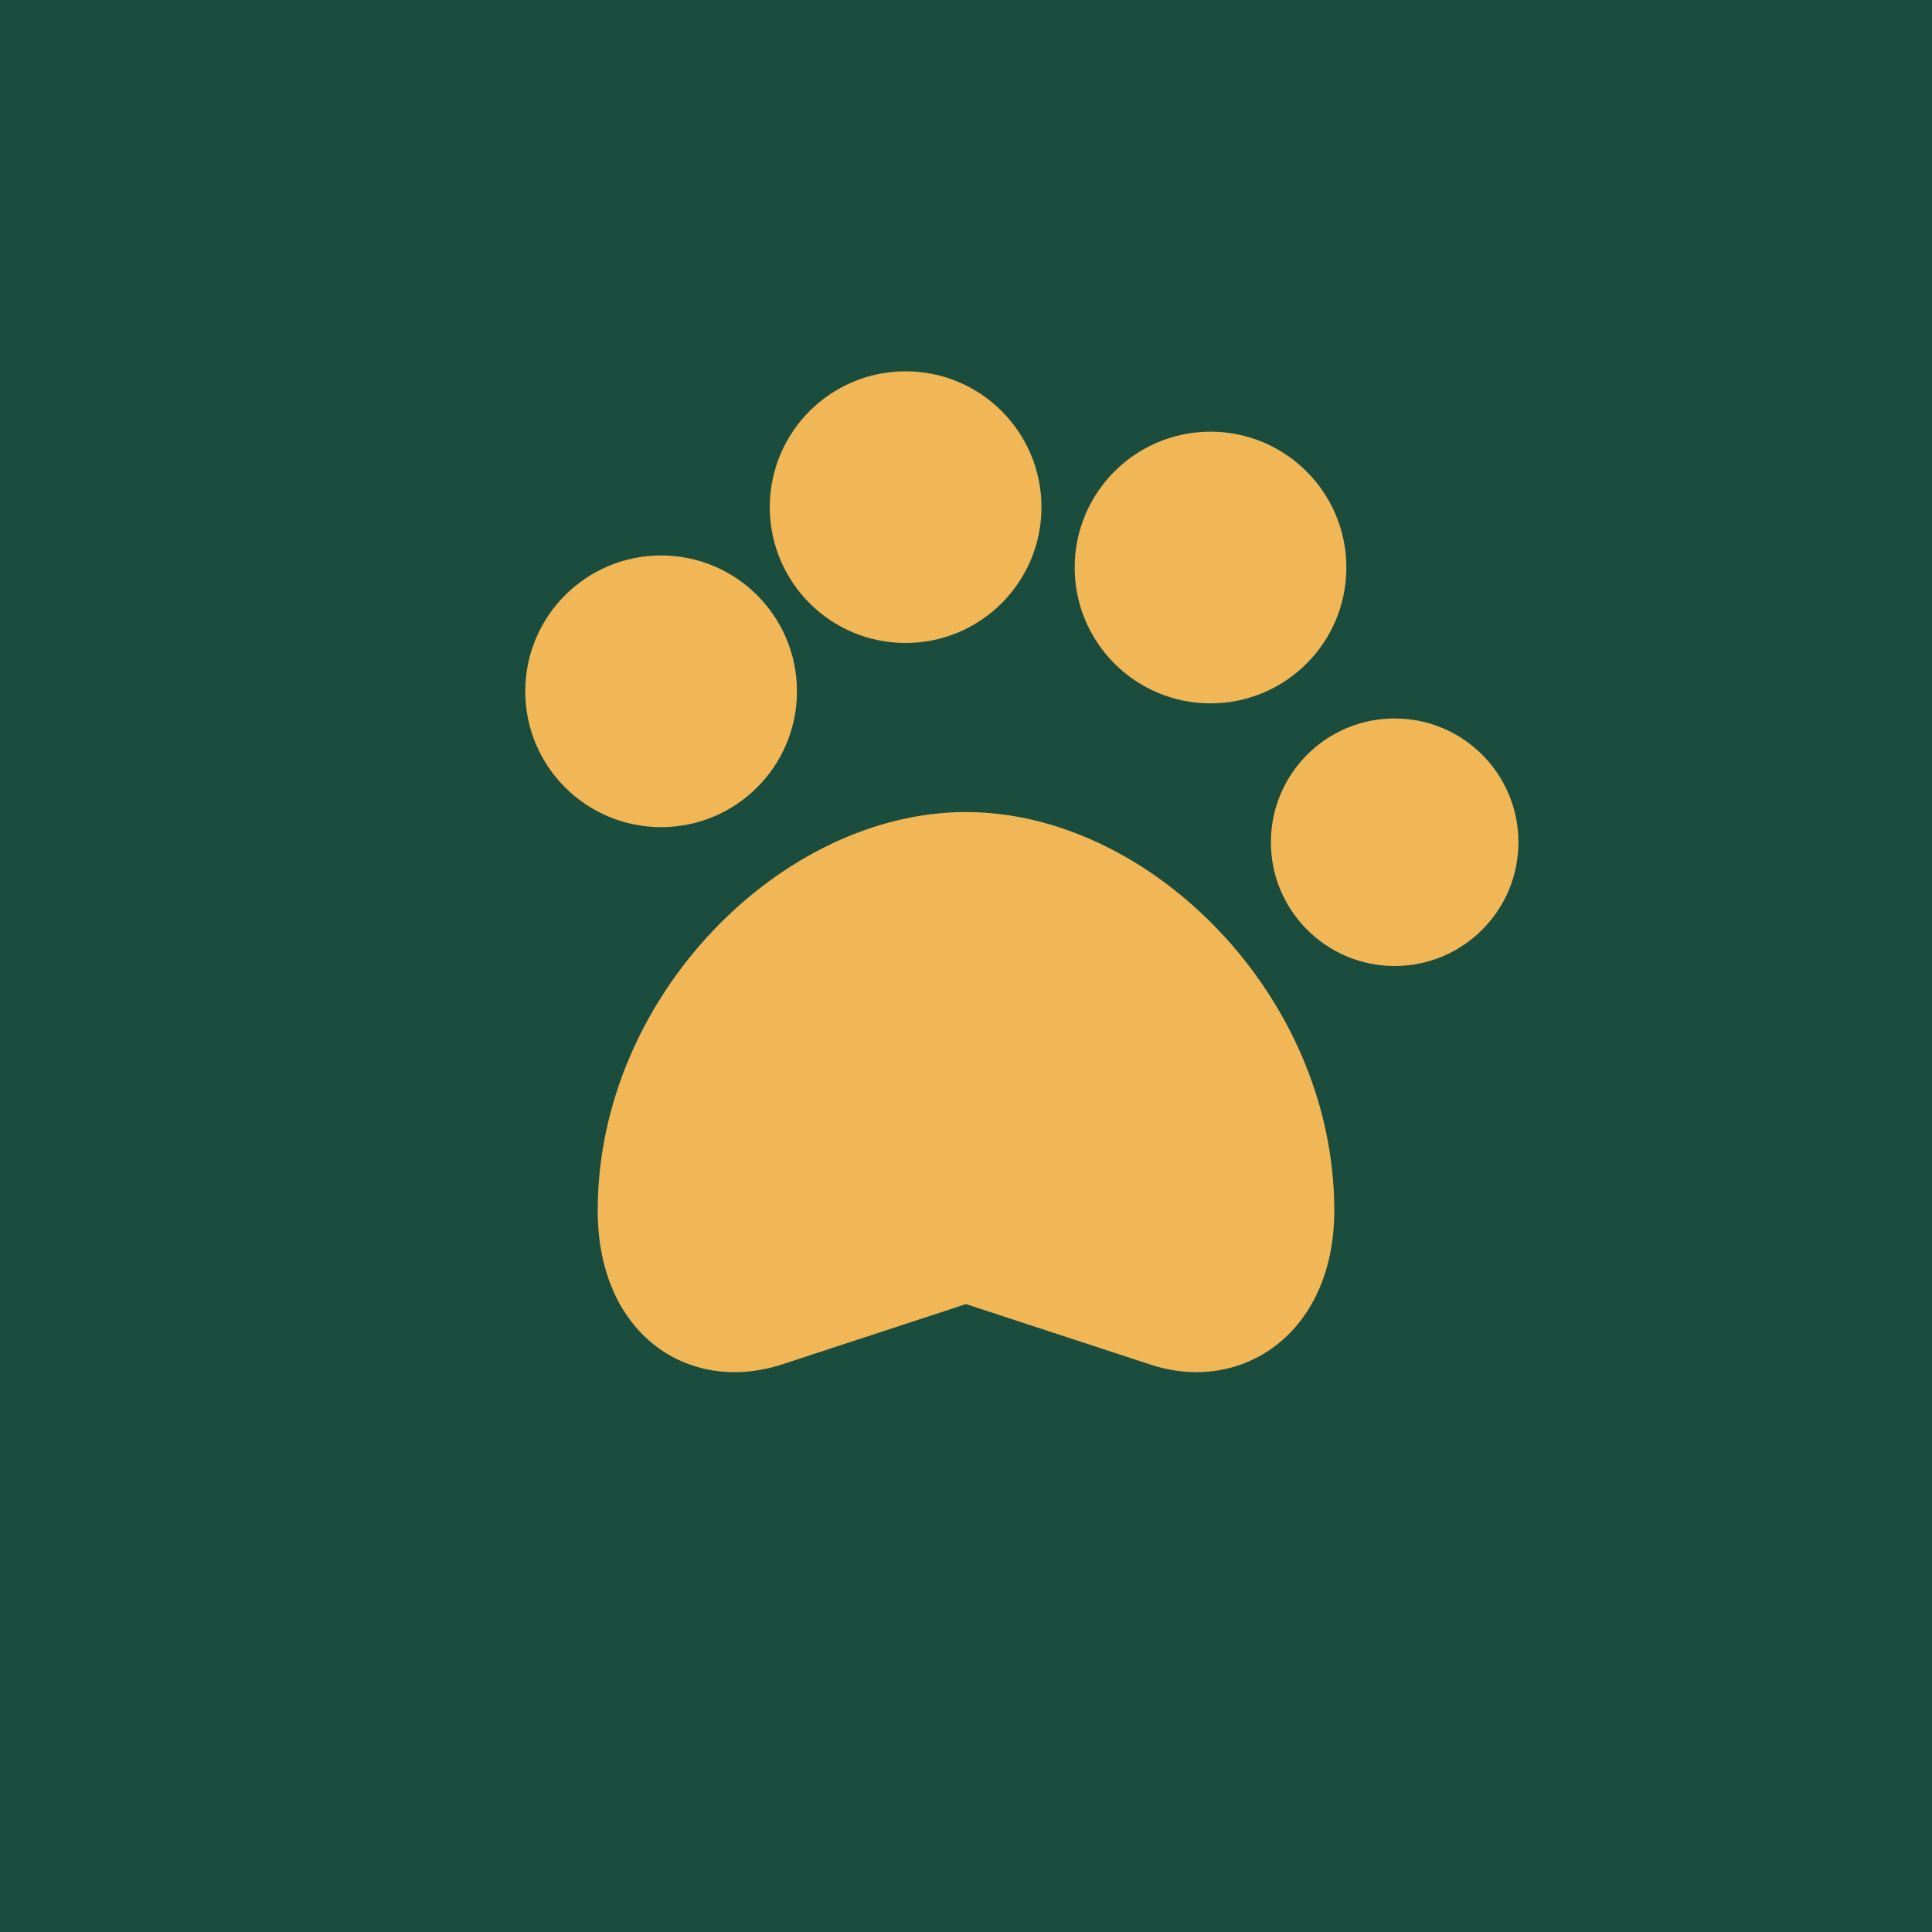
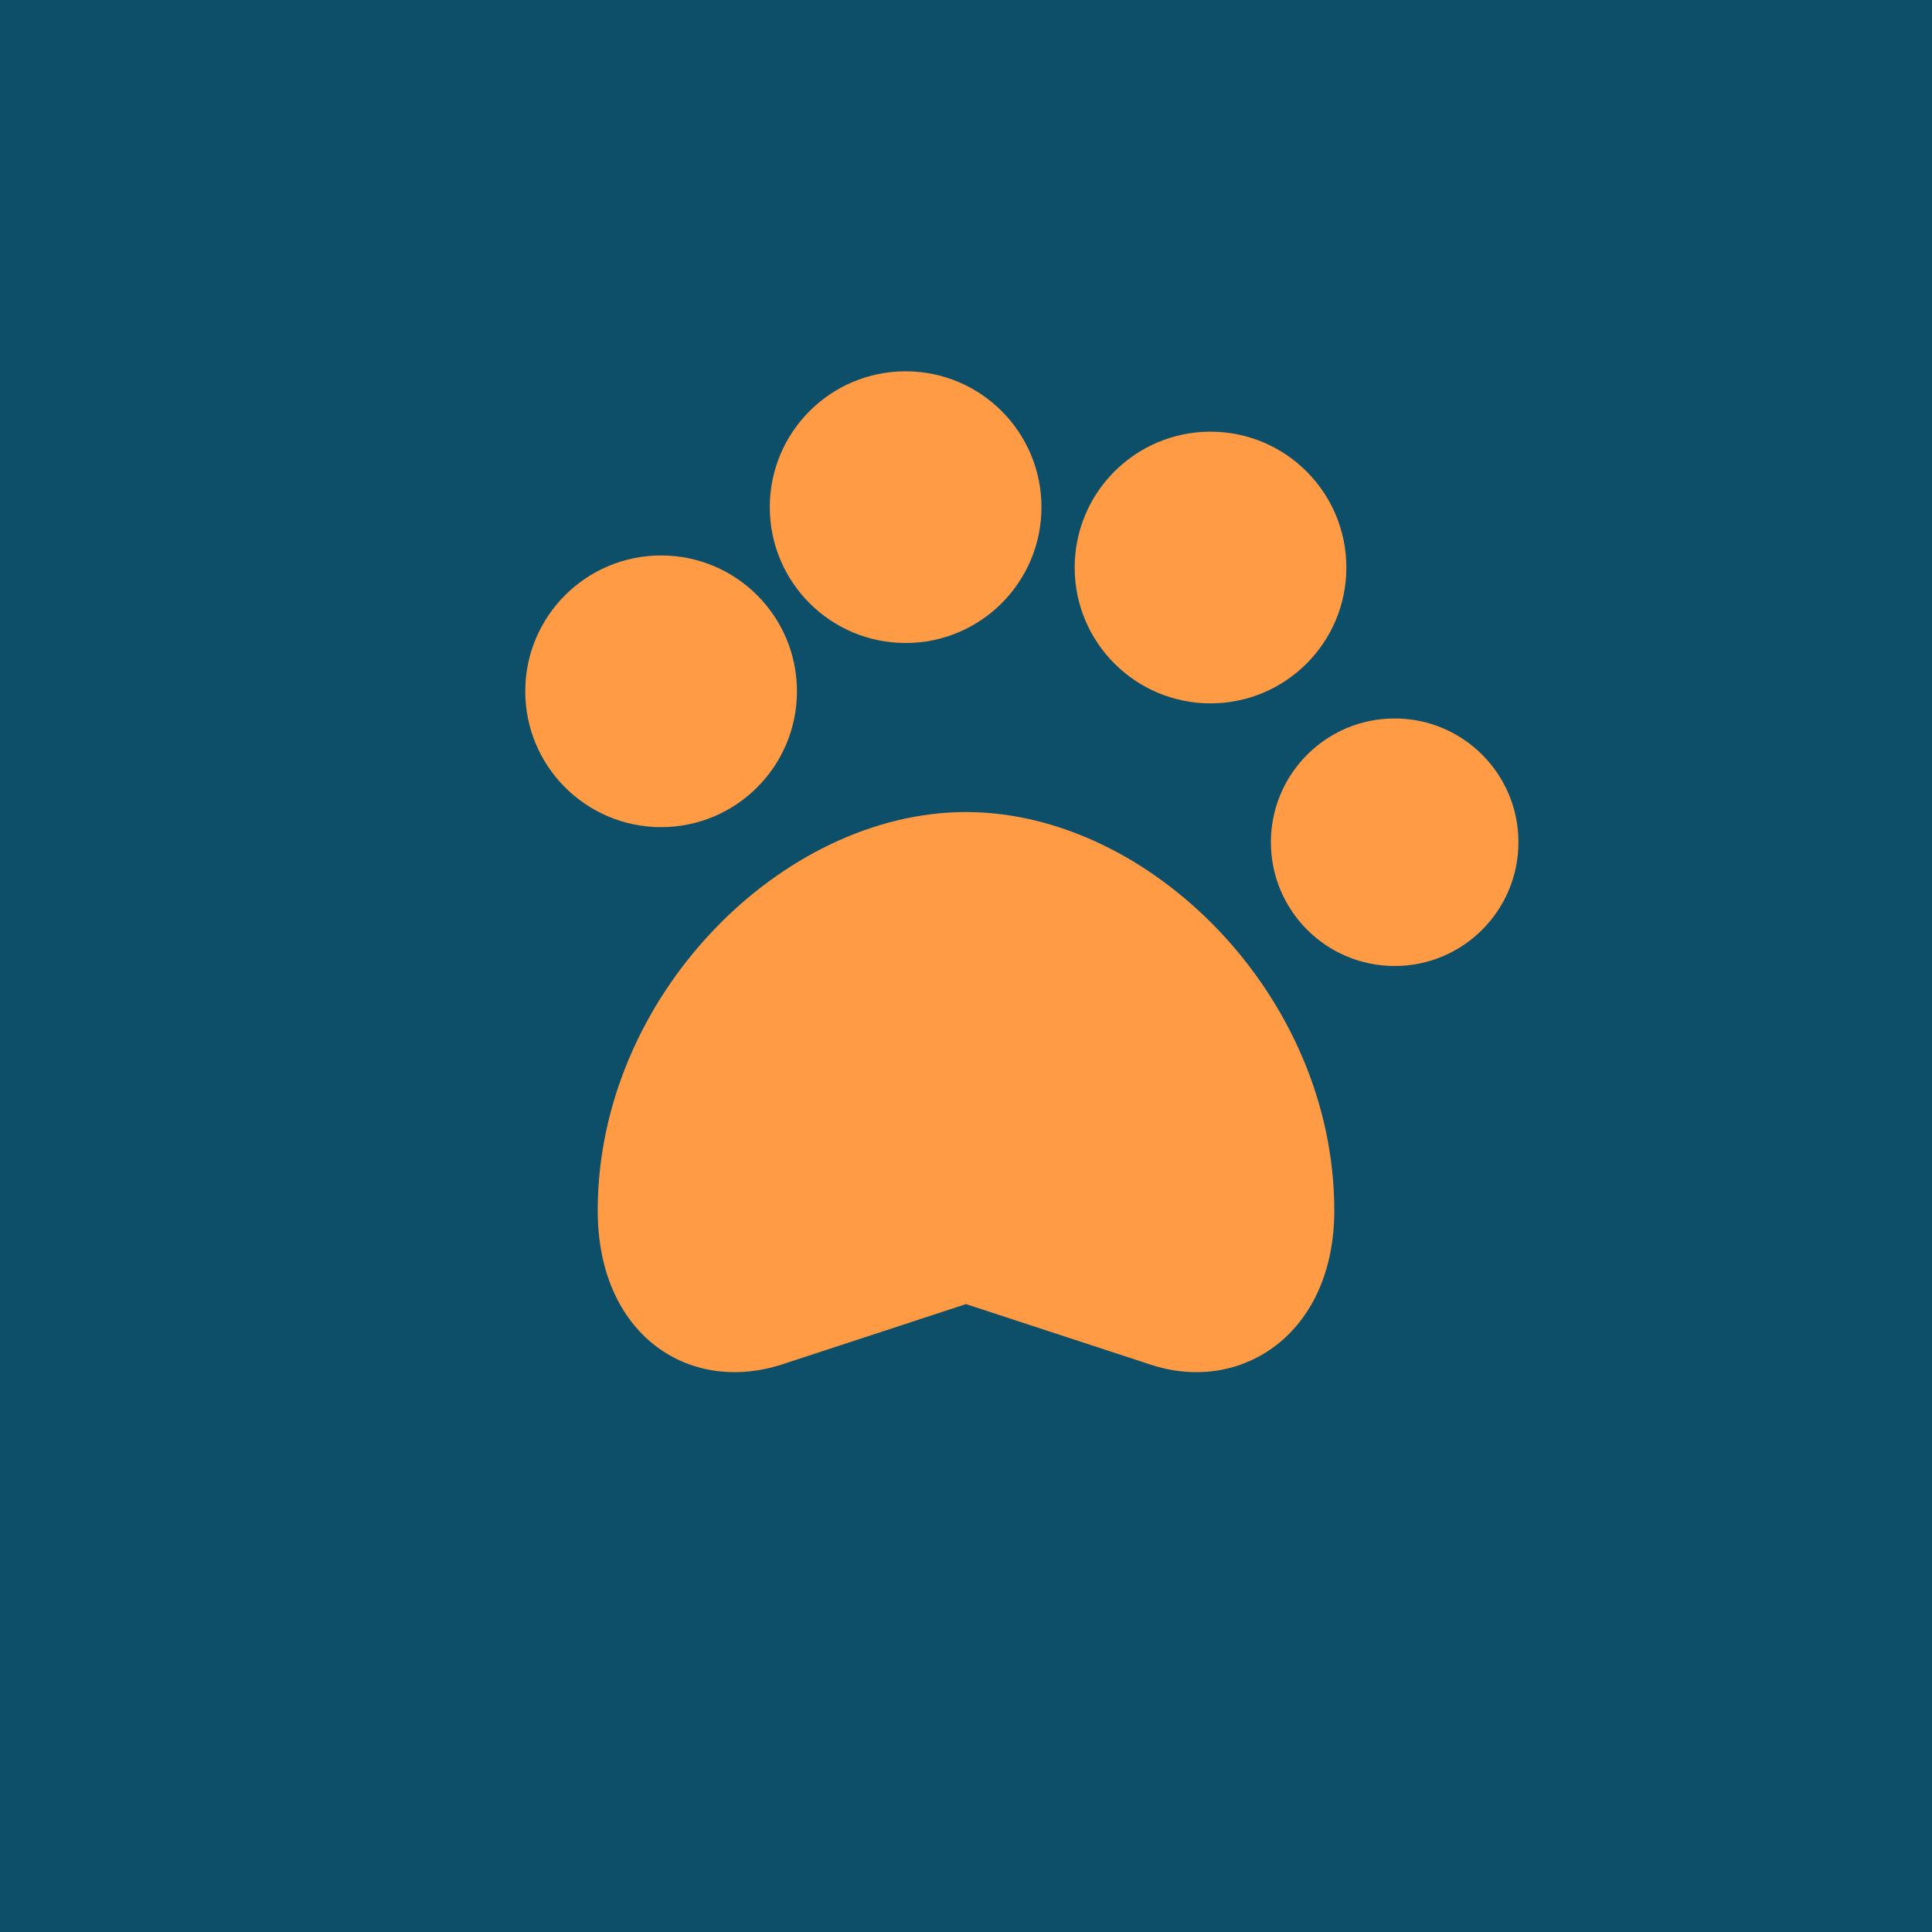
<svg xmlns="http://www.w3.org/2000/svg" width="64" height="64" viewBox="0 0 64 64">
-   <rect width="64" height="64" fill="#1B4D3E" />
-   <g fill="#F1B655">
+   <rect width="64" height="64" fill="#0D4F68" />
+   <g fill="#FF9A45">
    <circle cx="21.9" cy="22.9" r="4.5" />
    <circle cx="30.0" cy="16.8" r="4.5" />
    <circle cx="40.1" cy="18.8" r="4.5" />
    <circle cx="46.2" cy="27.9" r="4.1" />
    <path d="M32.0 26.9c-6.1 0 -12.2 6.1 -12.2 13.2 0 4.1 3.0 6.1 6.1 5.1l6.1 -2.0 6.1 2.0c3.0 1.0 6.1 -1.0 6.1 -5.1C44.2 33.0 38.1 26.9 32.0 26.9z" />
  </g>
</svg>
